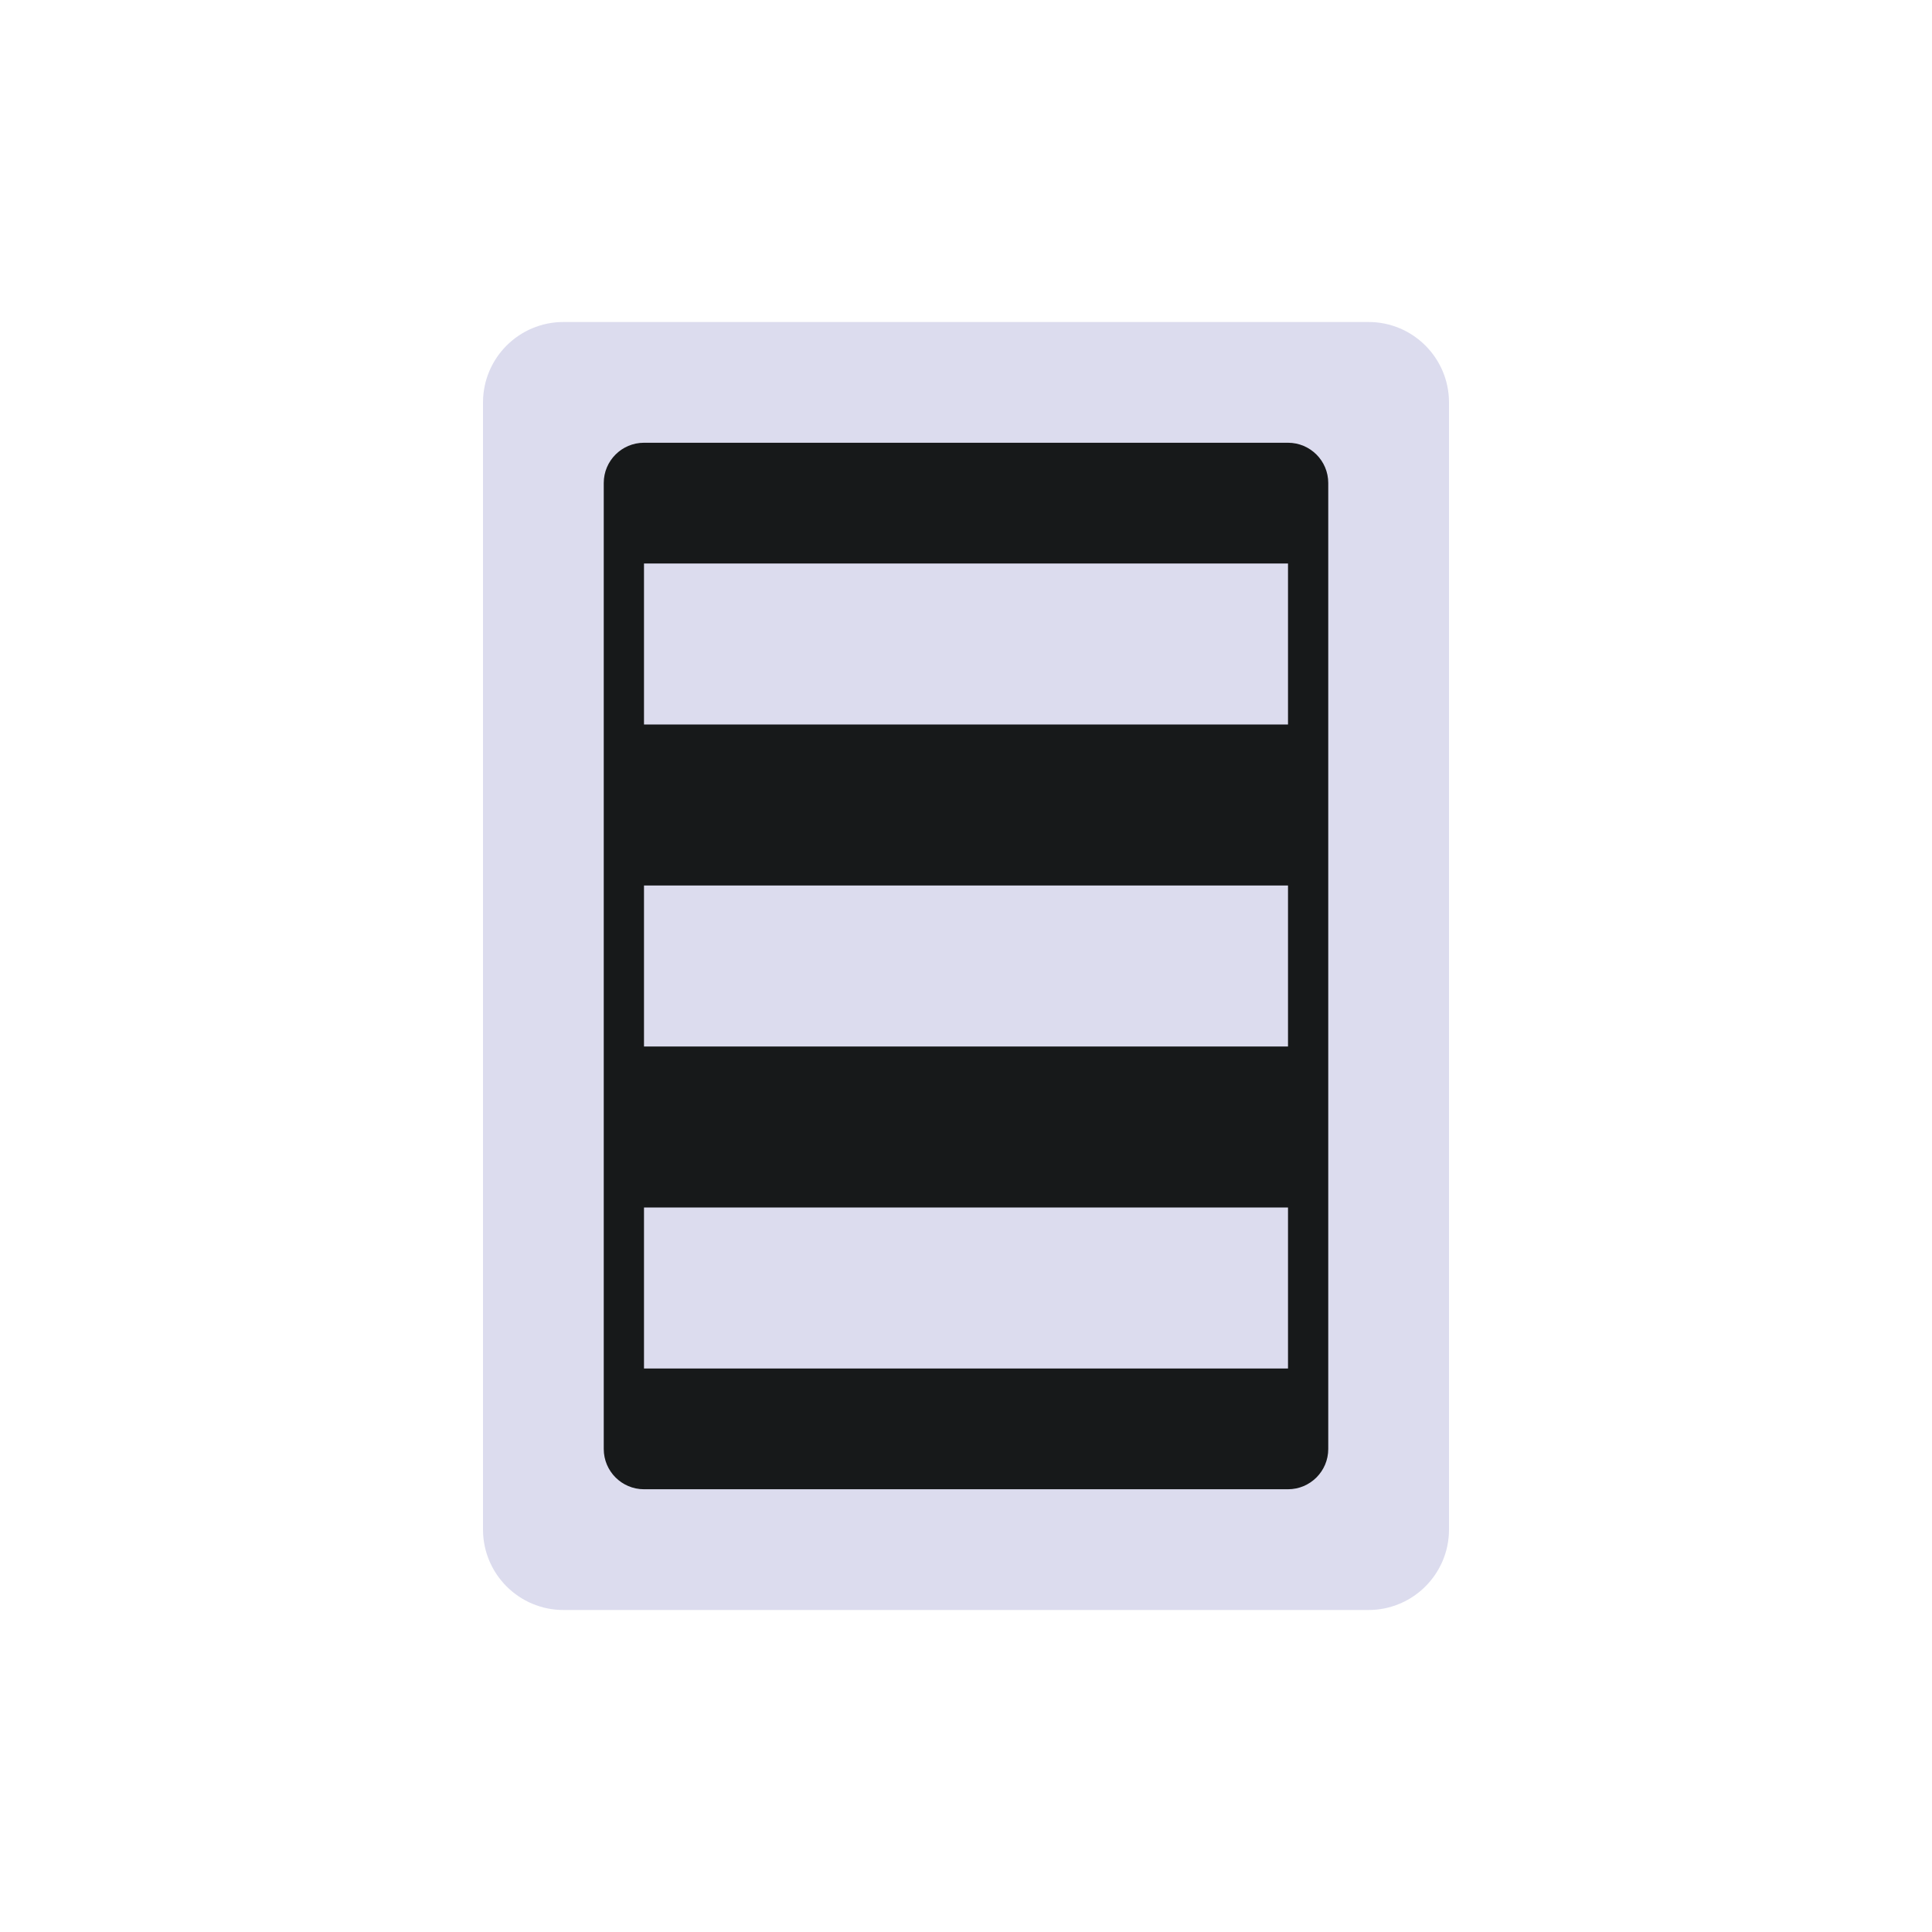
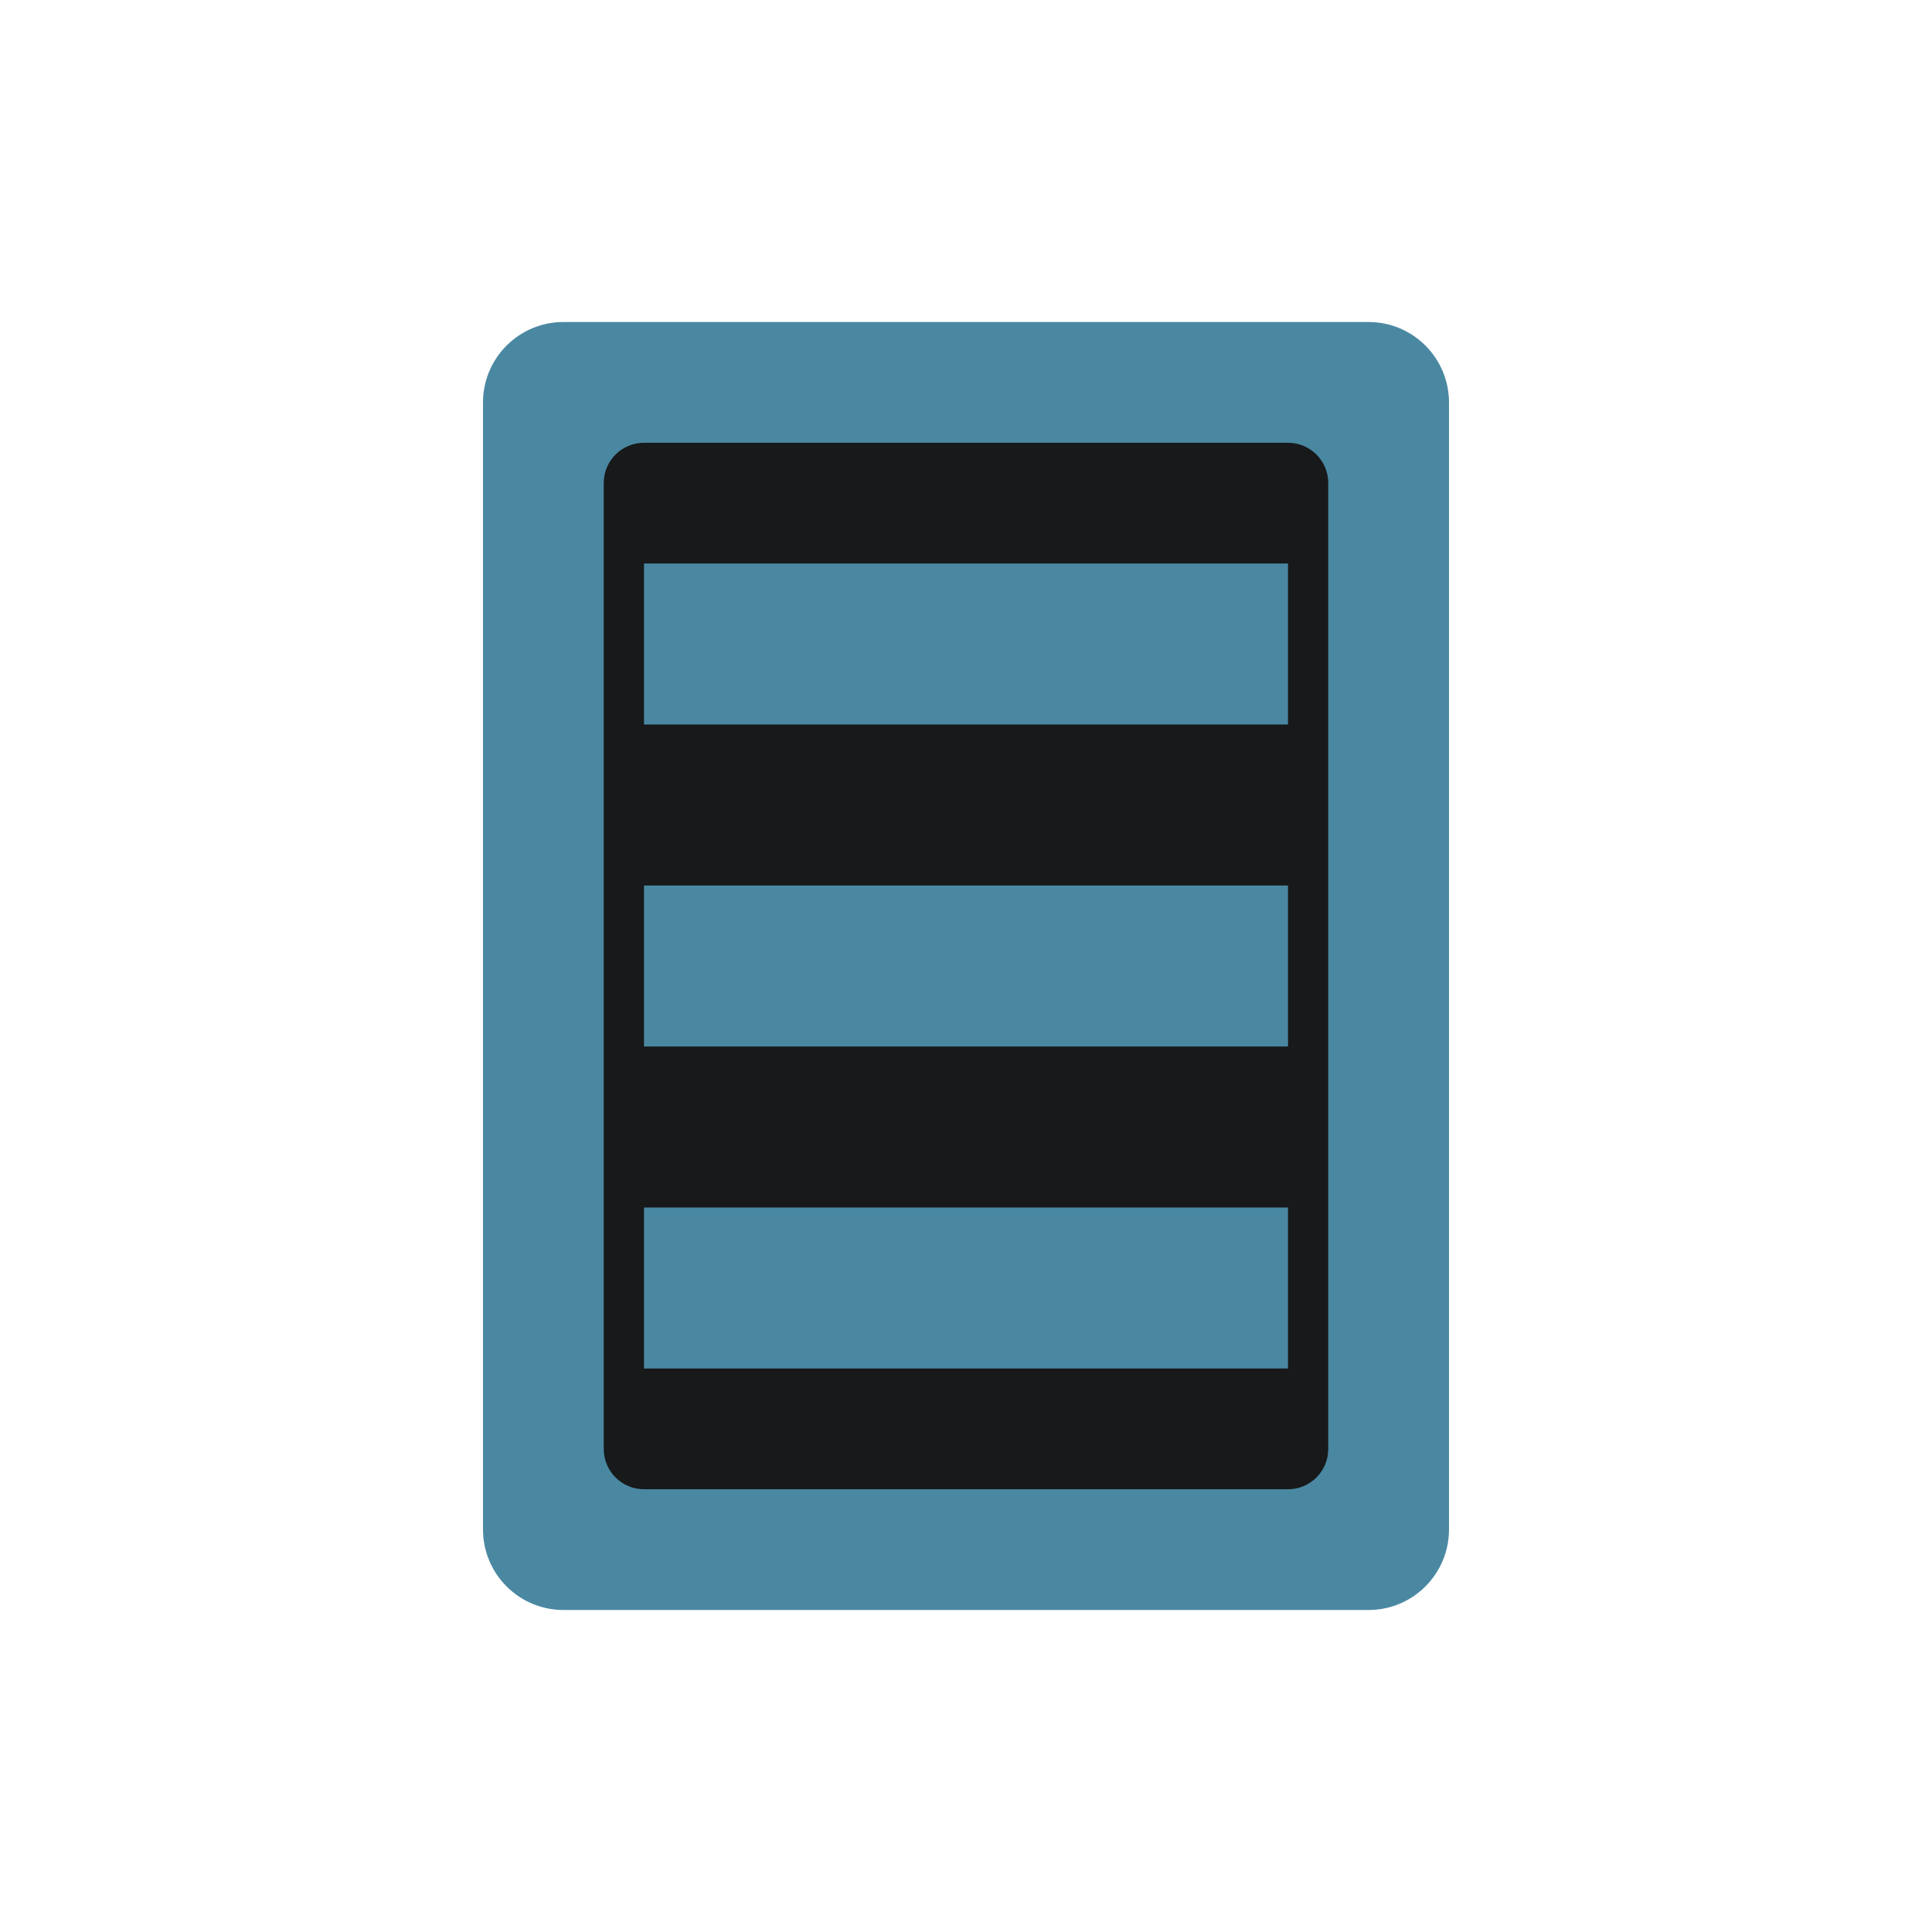
<svg xmlns="http://www.w3.org/2000/svg" width="24" height="24" viewBox="0 0 24 24">
-   <rect x="6" y="4" width="12" height="16" fill="#DCDCEE" rx="1" />
+   <rect x="6" y="4" width="12" height="16" fill="#4A88A2" rx="1" />
  <rect x="7.5" y="5.5" width="9" height="13" fill="#17191A" rx="0.5" />
-   <rect x="8" y="7" width="8" height="2" fill="#DCDCEE" />
-   <rect x="8" y="11" width="8" height="2" fill="#DCDCEE" />
-   <rect x="8" y="15" width="8" height="2" fill="#DCDCEE" />
+   <rect x="8" y="7" width="8" height="2" fill="#4A88A2" />
+   <rect x="8" y="11" width="8" height="2" fill="#4A88A2" />
+   <rect x="8" y="15" width="8" height="2" fill="#4A88A2" />
  <rect x="7" y="20.0" width="10" height="0.0" fill="#8A8A9B" rx="0.5" />
</svg>
